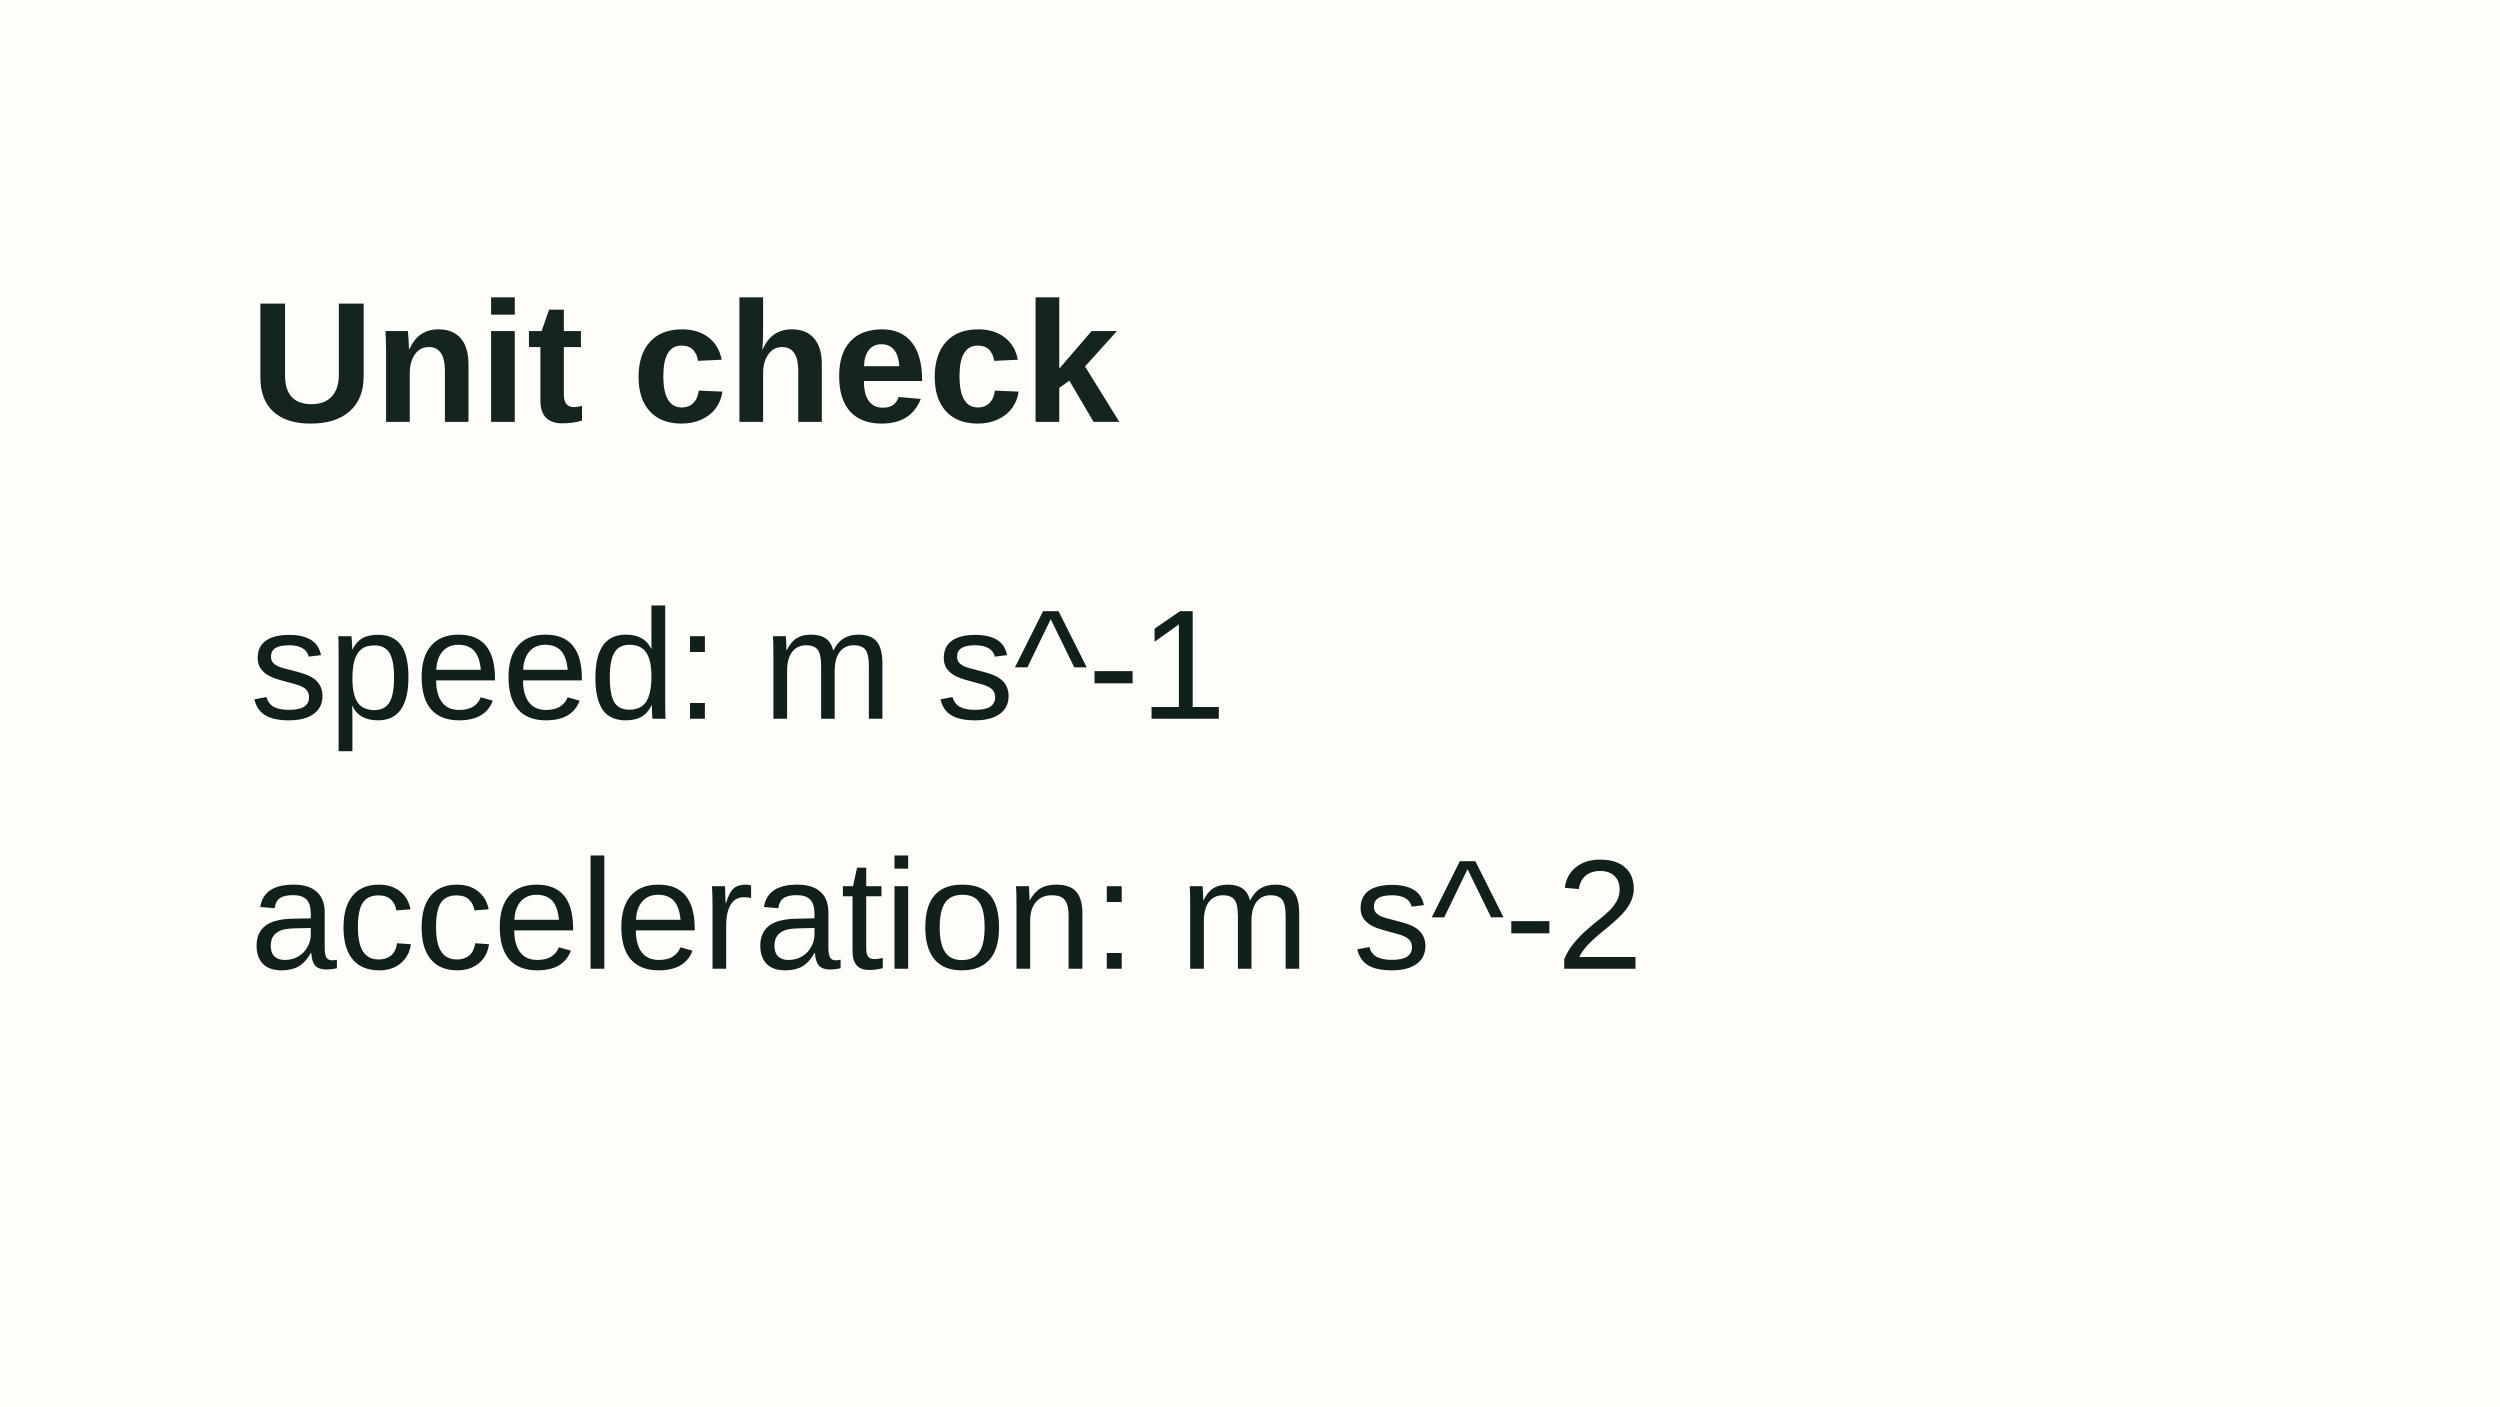
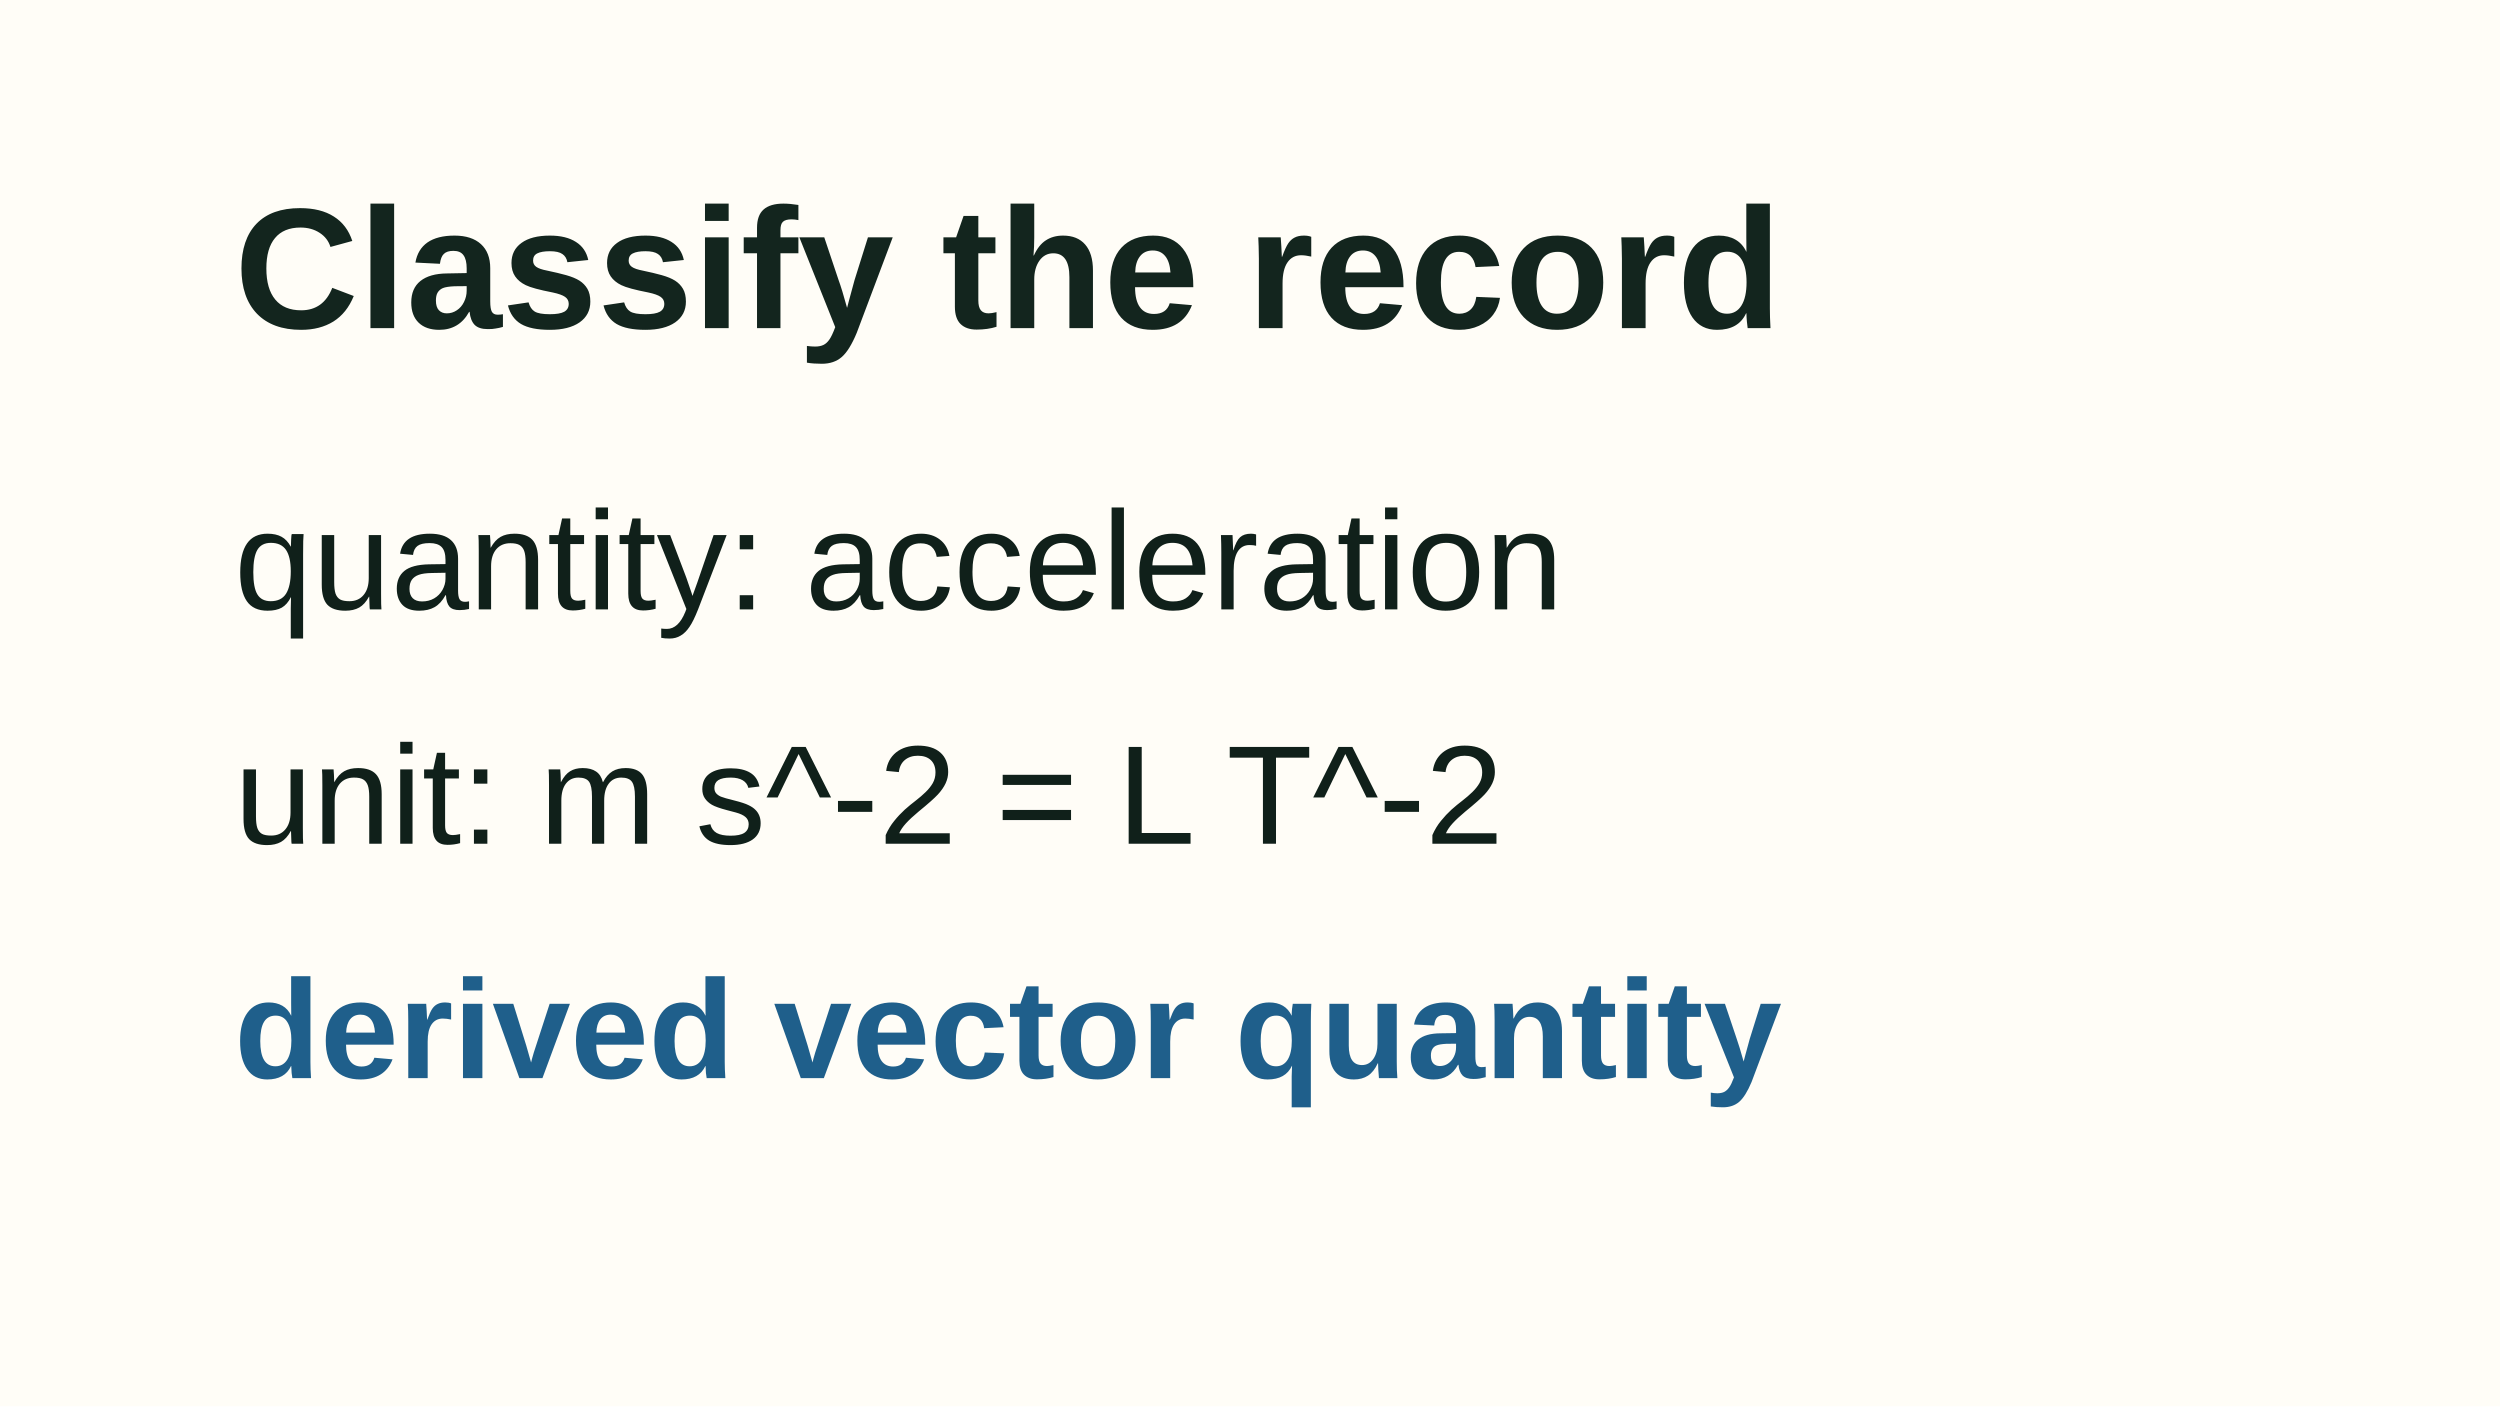
- <svg xmlns="http://www.w3.org/2000/svg" viewBox="0 0 320 180" role="img" aria-label="Unit consistency fallback">
+ <svg xmlns="http://www.w3.org/2000/svg" viewBox="0 0 320 180" role="img" aria-label="Unit classification fallback">
  <rect width="320" height="180" fill="#fffdf7" />
-   <text x="32" y="54" fill="#13251e" font-family="Arial, sans-serif" font-size="22" font-weight="700">Unit check</text>
-   <text x="32" y="92" fill="#10201a" font-family="Arial, sans-serif" font-size="20">speed: m s^-1</text>
-   <text x="32" y="124" fill="#10201a" font-family="Arial, sans-serif" font-size="20">acceleration: m s^-2</text>
+   <text x="30" y="42" fill="#13251e" font-family="Arial, sans-serif" font-size="22" font-weight="700">Classify the record</text>
+   <text x="30" y="78" fill="#10201a" font-family="Arial, sans-serif" font-size="18">quantity: acceleration</text>
+   <text x="30" y="108" fill="#10201a" font-family="Arial, sans-serif" font-size="18">unit: m s^-2 = L T^-2</text>
+   <text x="30" y="138" fill="#1f5f8b" font-family="Arial, sans-serif" font-size="18" font-weight="700">derived vector quantity</text>
</svg>
